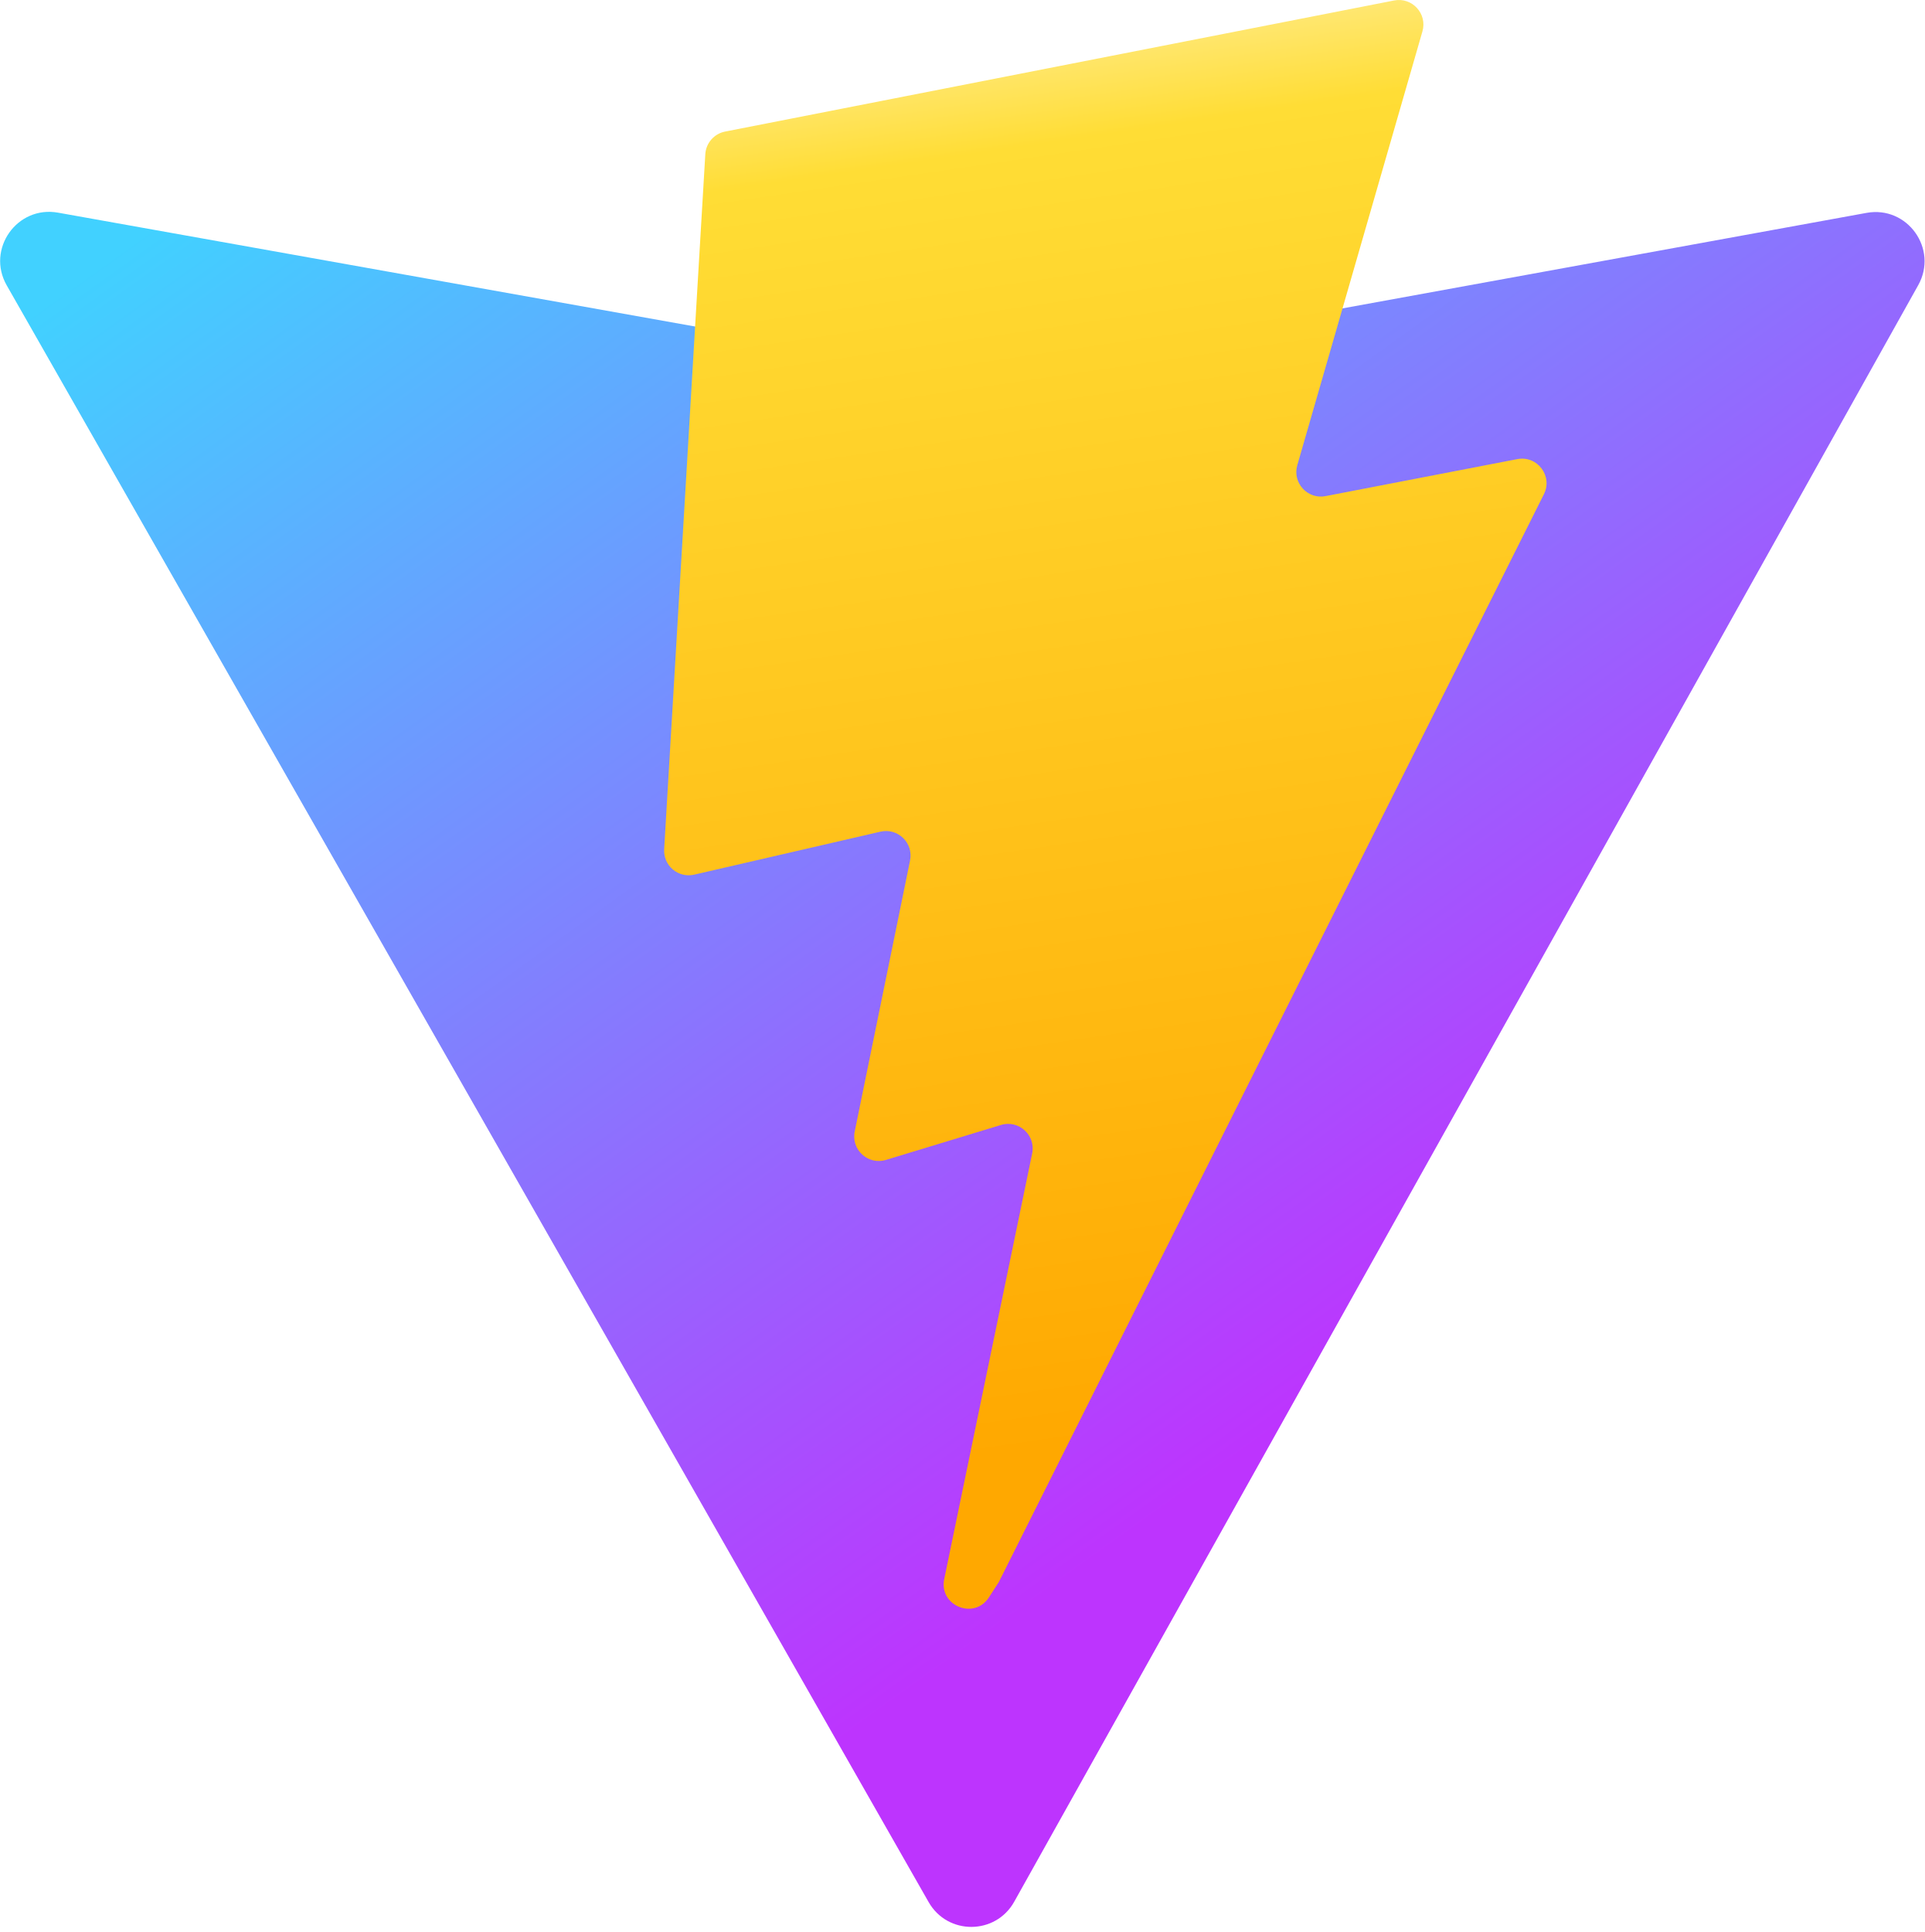
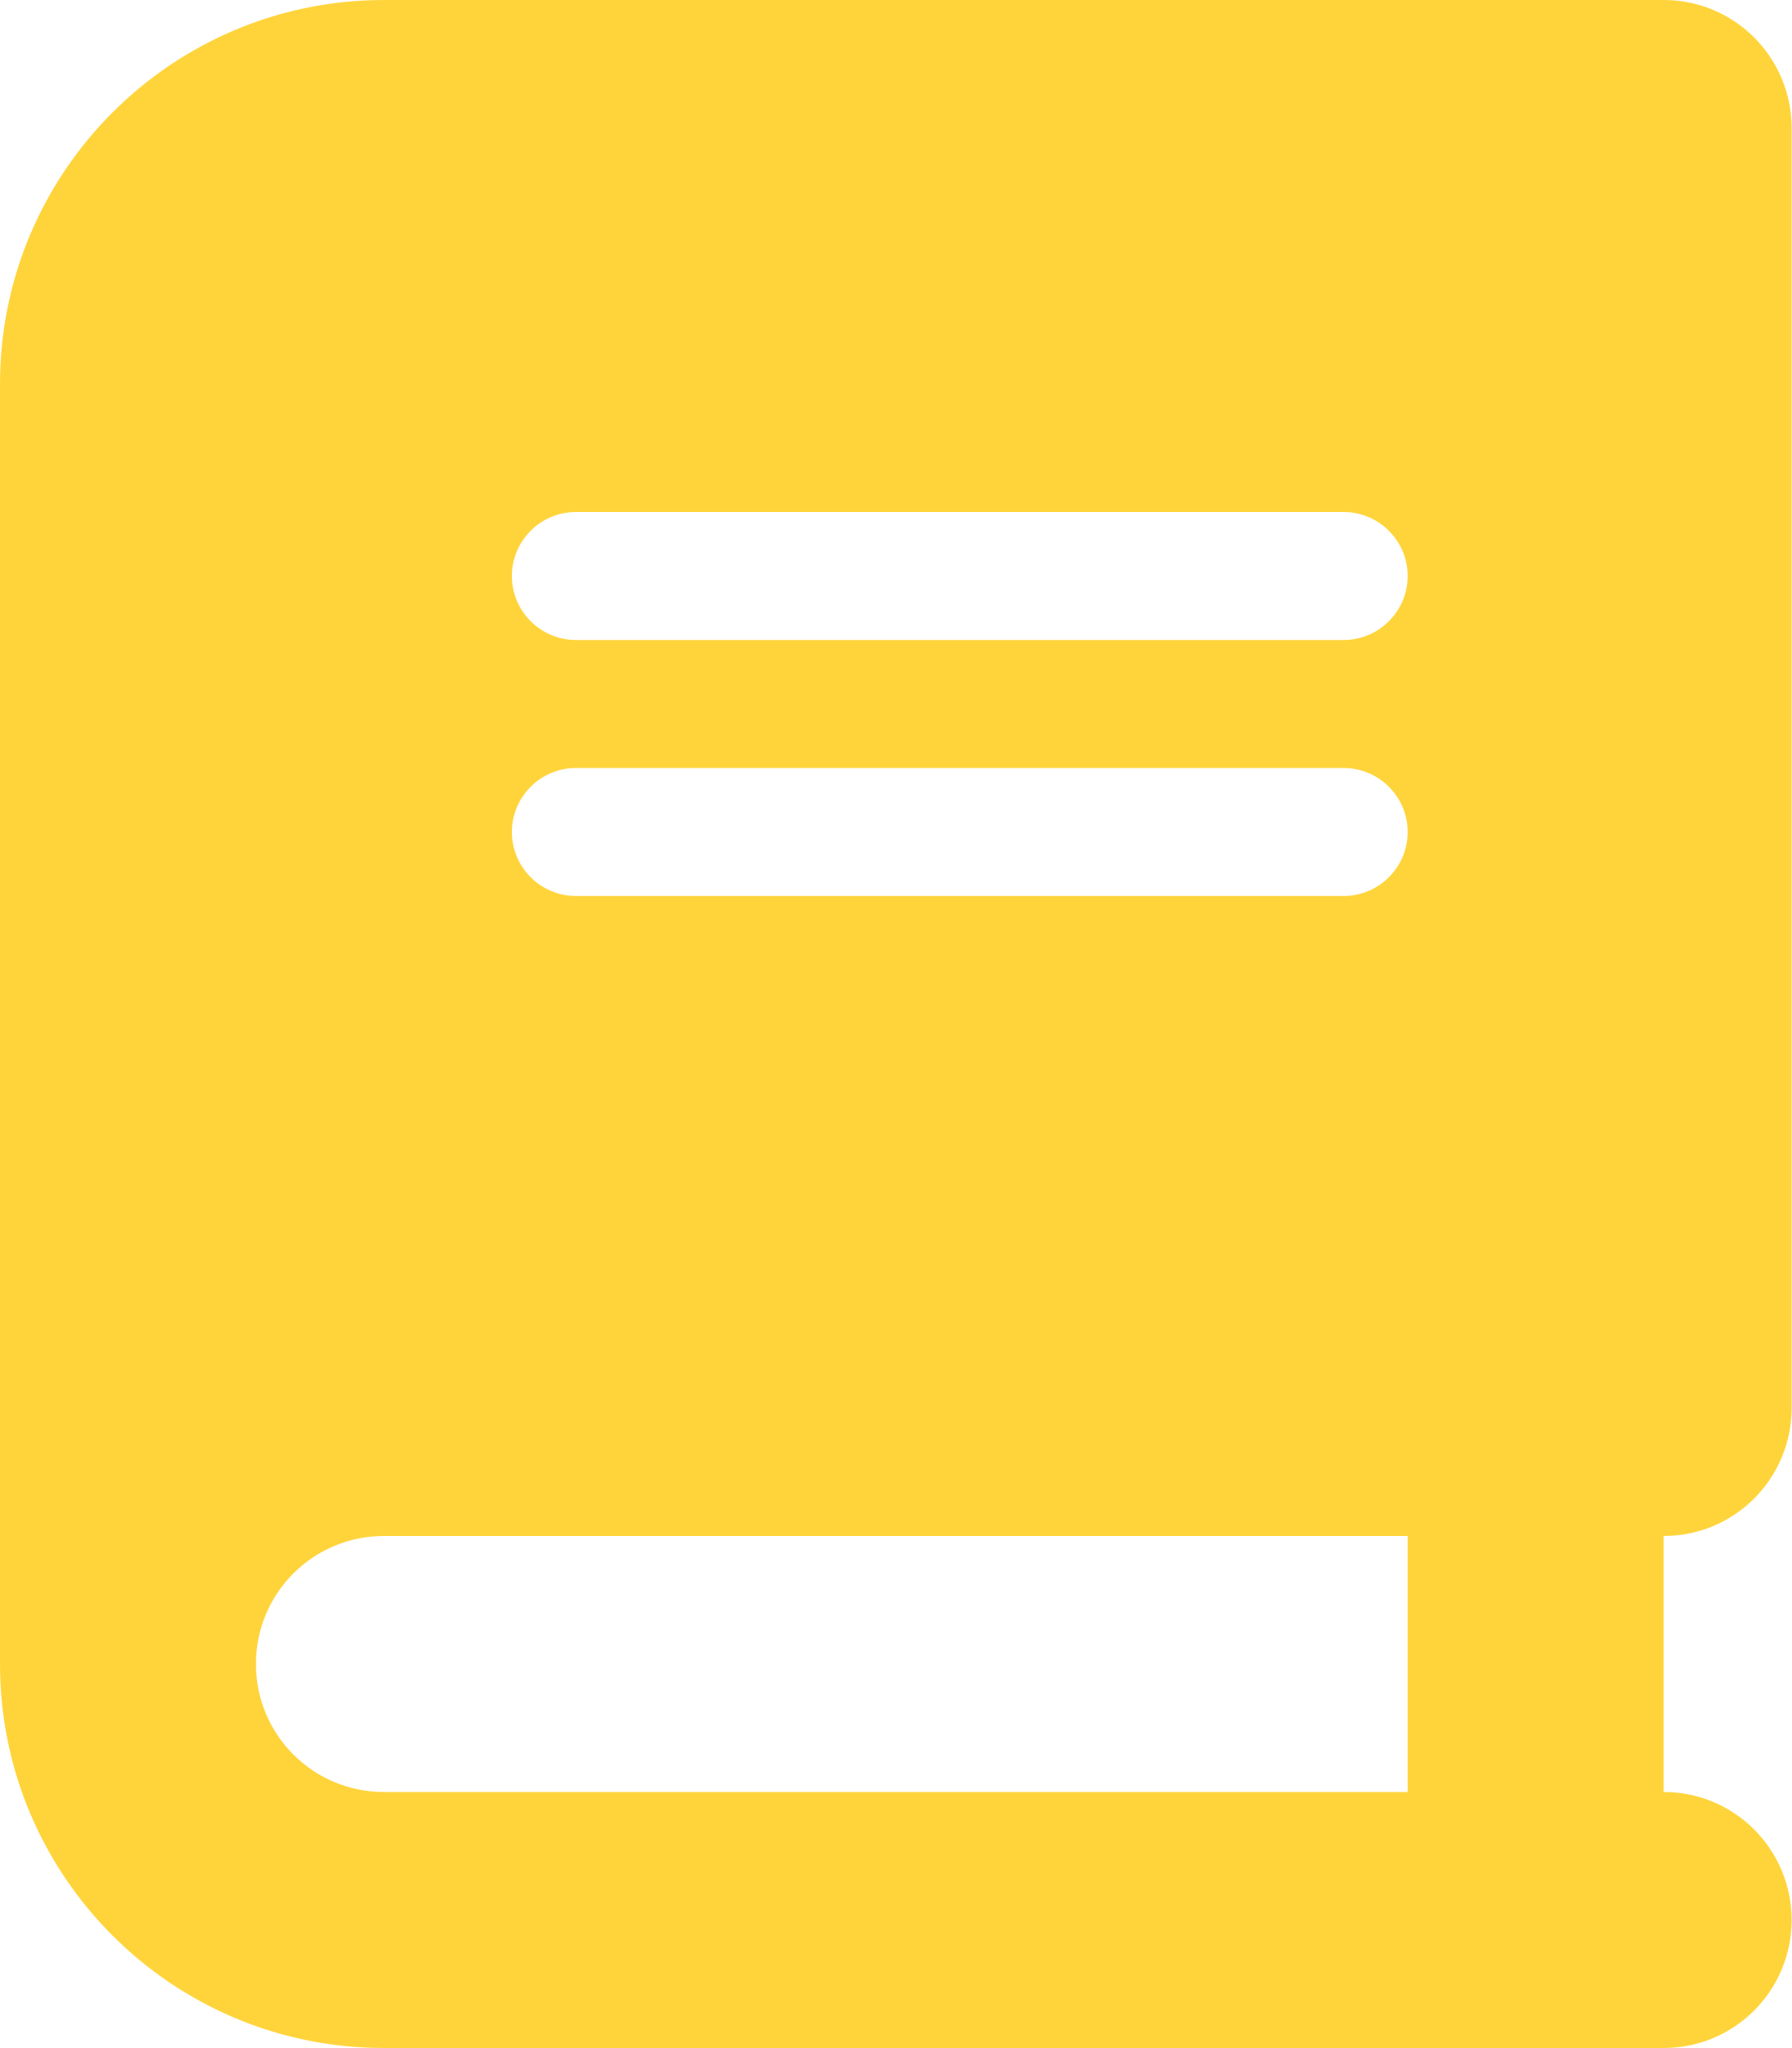
- <svg xmlns="http://www.w3.org/2000/svg" aria-hidden="true" role="img" class="iconify iconify--logos" width="31.88" height="32" preserveAspectRatio="xMidYMid meet" viewBox="0 0 256 257">
-   <defs>
-     <linearGradient id="IconifyId1813088fe1fbc01fb466" x1="-.828%" x2="57.636%" y1="7.652%" y2="78.411%">
-       <stop offset="0%" stop-color="#41D1FF" />
-       <stop offset="100%" stop-color="#BD34FE" />
-     </linearGradient>
-     <linearGradient id="IconifyId1813088fe1fbc01fb467" x1="43.376%" x2="50.316%" y1="2.242%" y2="89.03%">
-       <stop offset="0%" stop-color="#FFEA83" />
-       <stop offset="8.333%" stop-color="#FFDD35" />
-       <stop offset="100%" stop-color="#FFA800" />
-     </linearGradient>
-   </defs>
-   <path fill="url(#IconifyId1813088fe1fbc01fb466)" d="M255.153 37.938L134.897 252.976c-2.483 4.44-8.862 4.466-11.382.048L.875 37.958c-2.746-4.814 1.371-10.646 6.827-9.67l120.385 21.517a6.537 6.537 0 0 0 2.322-.004l117.867-21.483c5.438-.991 9.574 4.796 6.877 9.62Z" />
-   <path fill="url(#IconifyId1813088fe1fbc01fb467)" d="M185.432.063L96.44 17.501a3.268 3.268 0 0 0-2.634 3.014l-5.474 92.456a3.268 3.268 0 0 0 3.997 3.378l24.777-5.718c2.318-.535 4.413 1.507 3.936 3.838l-7.361 36.047c-.495 2.426 1.782 4.5 4.151 3.78l15.304-4.649c2.372-.72 4.652 1.36 4.15 3.788l-11.698 56.621c-.732 3.542 3.979 5.473 5.943 2.437l1.313-2.028l72.516-144.72c1.215-2.423-.88-5.186-3.54-4.672l-25.505 4.922c-2.396.462-4.435-1.77-3.759-4.114l16.646-57.705c.677-2.35-1.37-4.583-3.769-4.113Z" />
+ <svg xmlns="http://www.w3.org/2000/svg" viewBox="0 0 448 512">
+   <path fill="#FFD43B" d="M96 0C43 0 0 43 0 96L0 416c0 53 43 96 96 96l288 0 32 0c17.7 0 32-14.3 32-32s-14.3-32-32-32l0-64c17.7 0 32-14.3 32-32l0-320c0-17.7-14.3-32-32-32L384 0 96 0zm0 384l256 0 0 64L96 448c-17.7 0-32-14.3-32-32s14.3-32 32-32zm32-240c0-8.8 7.2-16 16-16l192 0c8.8 0 16 7.2 16 16s-7.2 16-16 16l-192 0c-8.8 0-16-7.2-16-16zm16 48l192 0c8.8 0 16 7.2 16 16s-7.2 16-16 16l-192 0c-8.8 0-16-7.2-16-16s7.2-16 16-16z" />
</svg>
